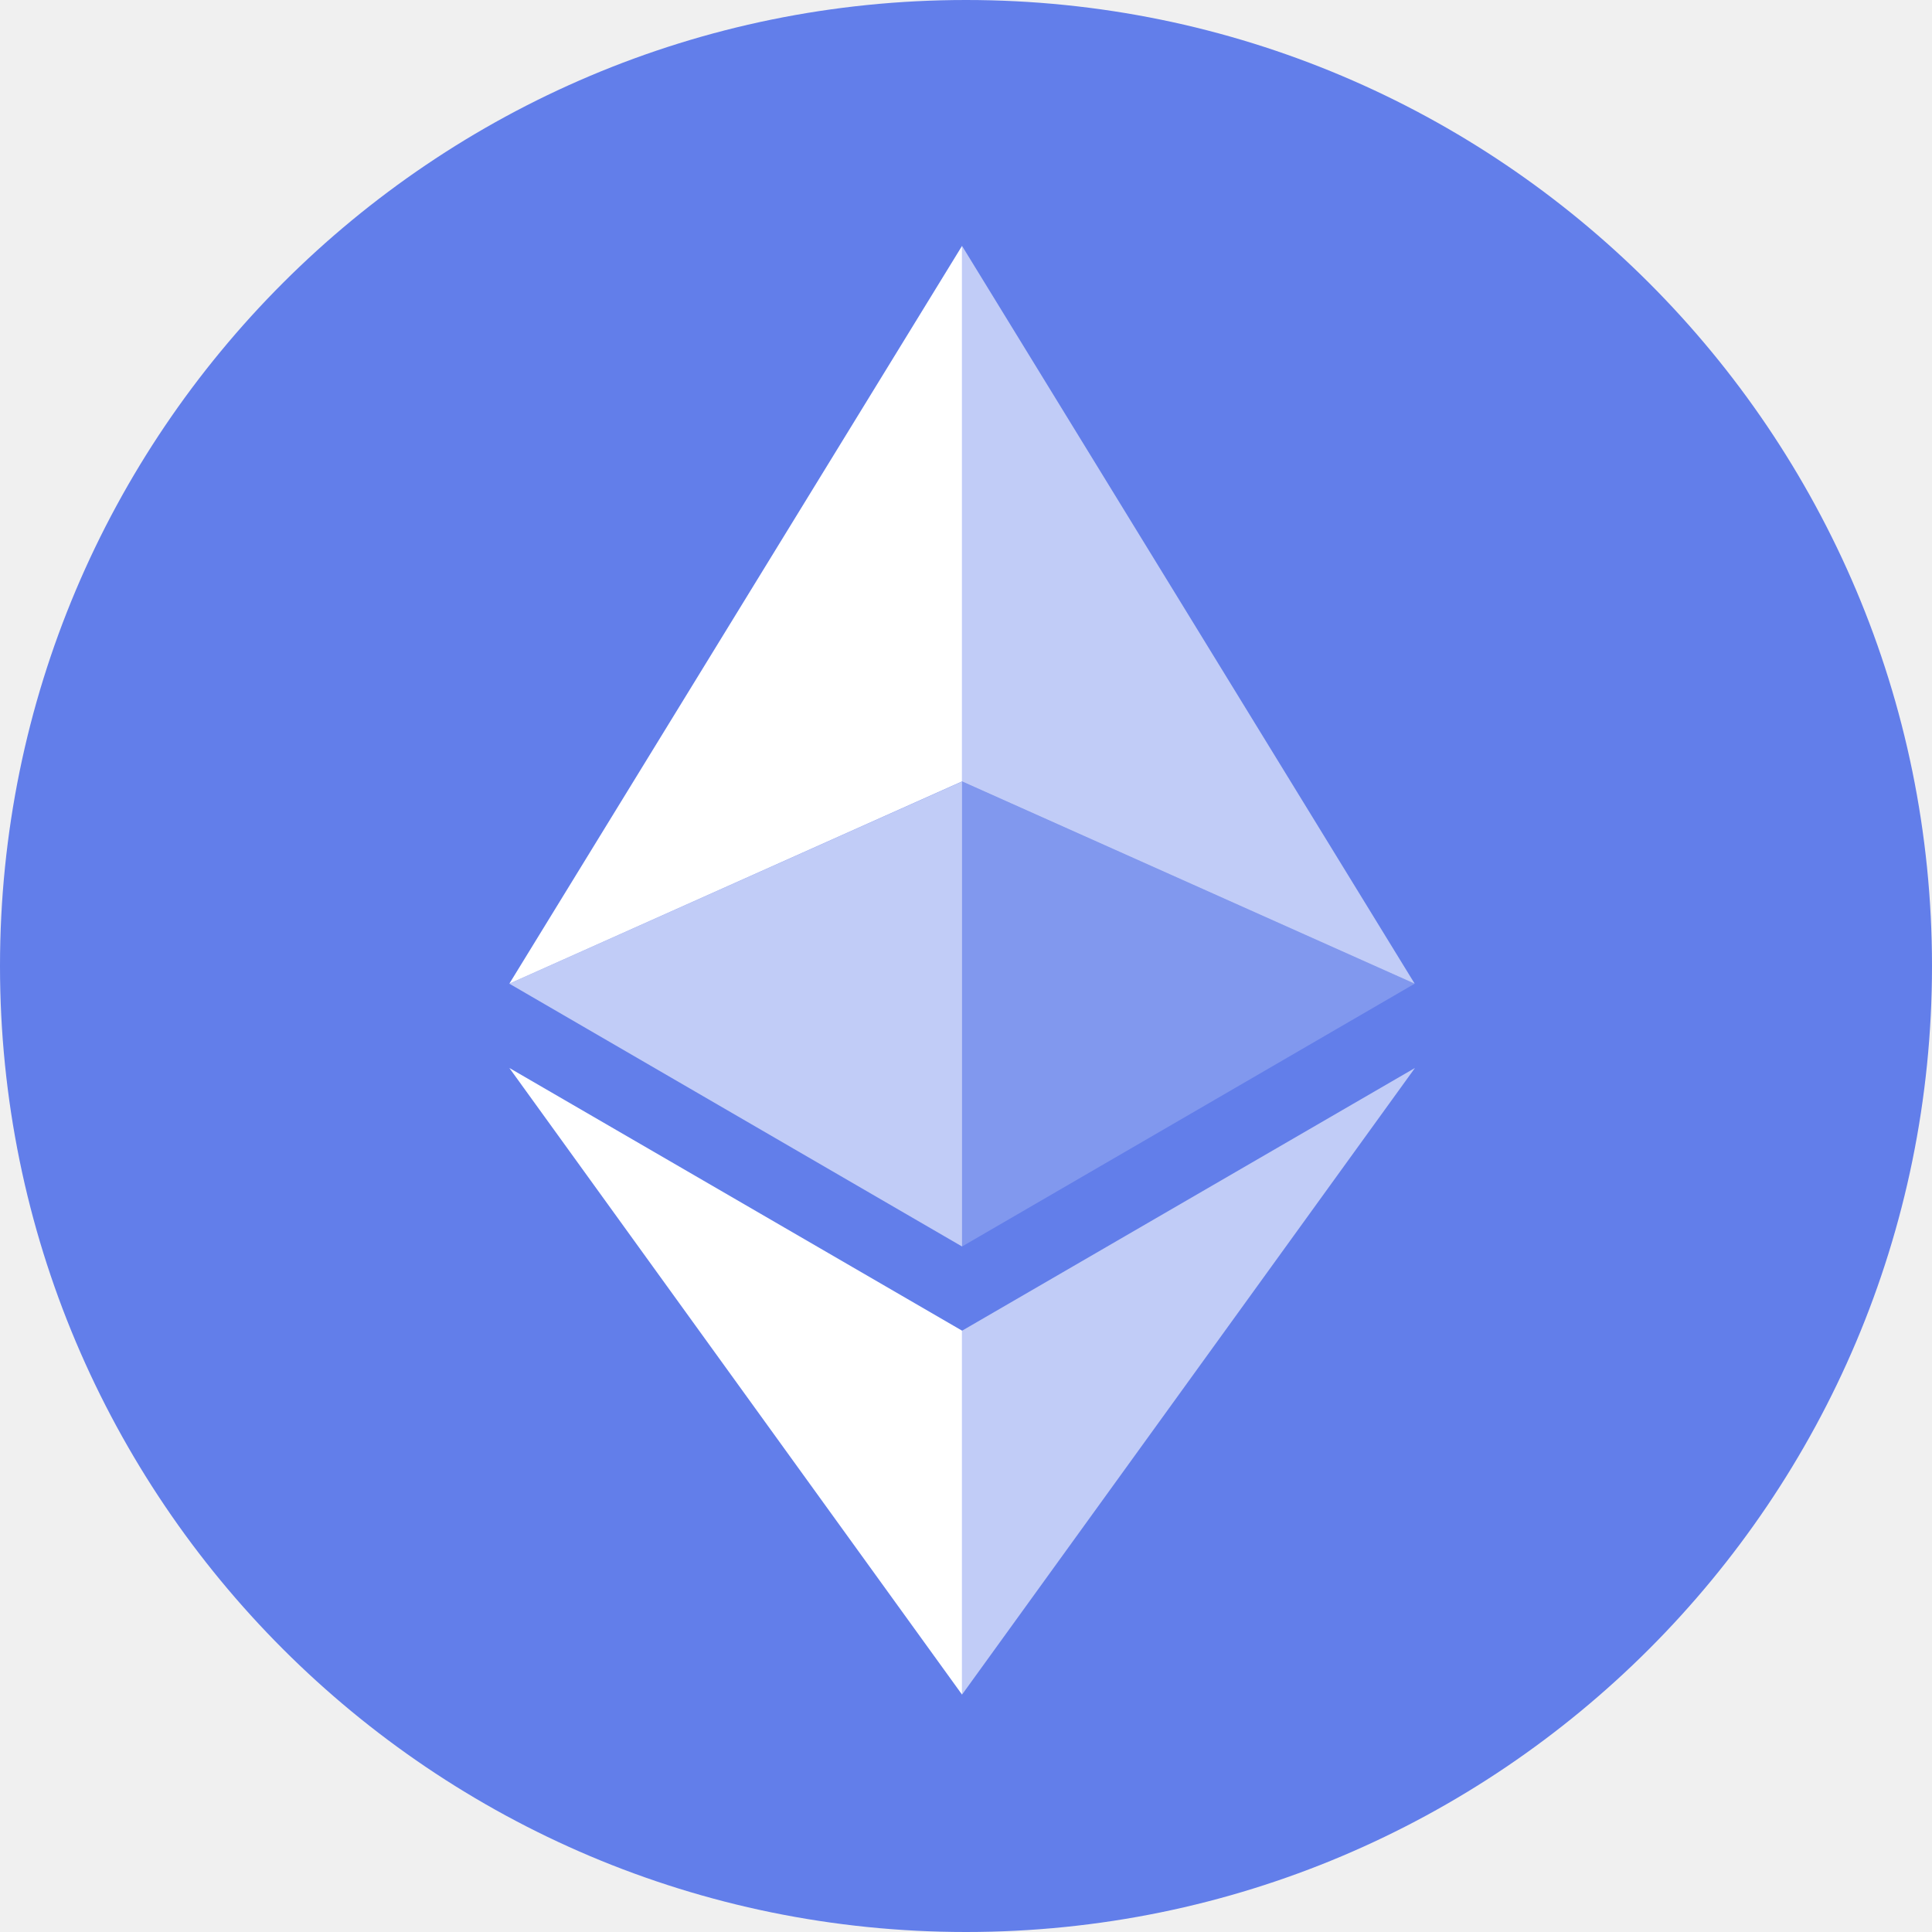
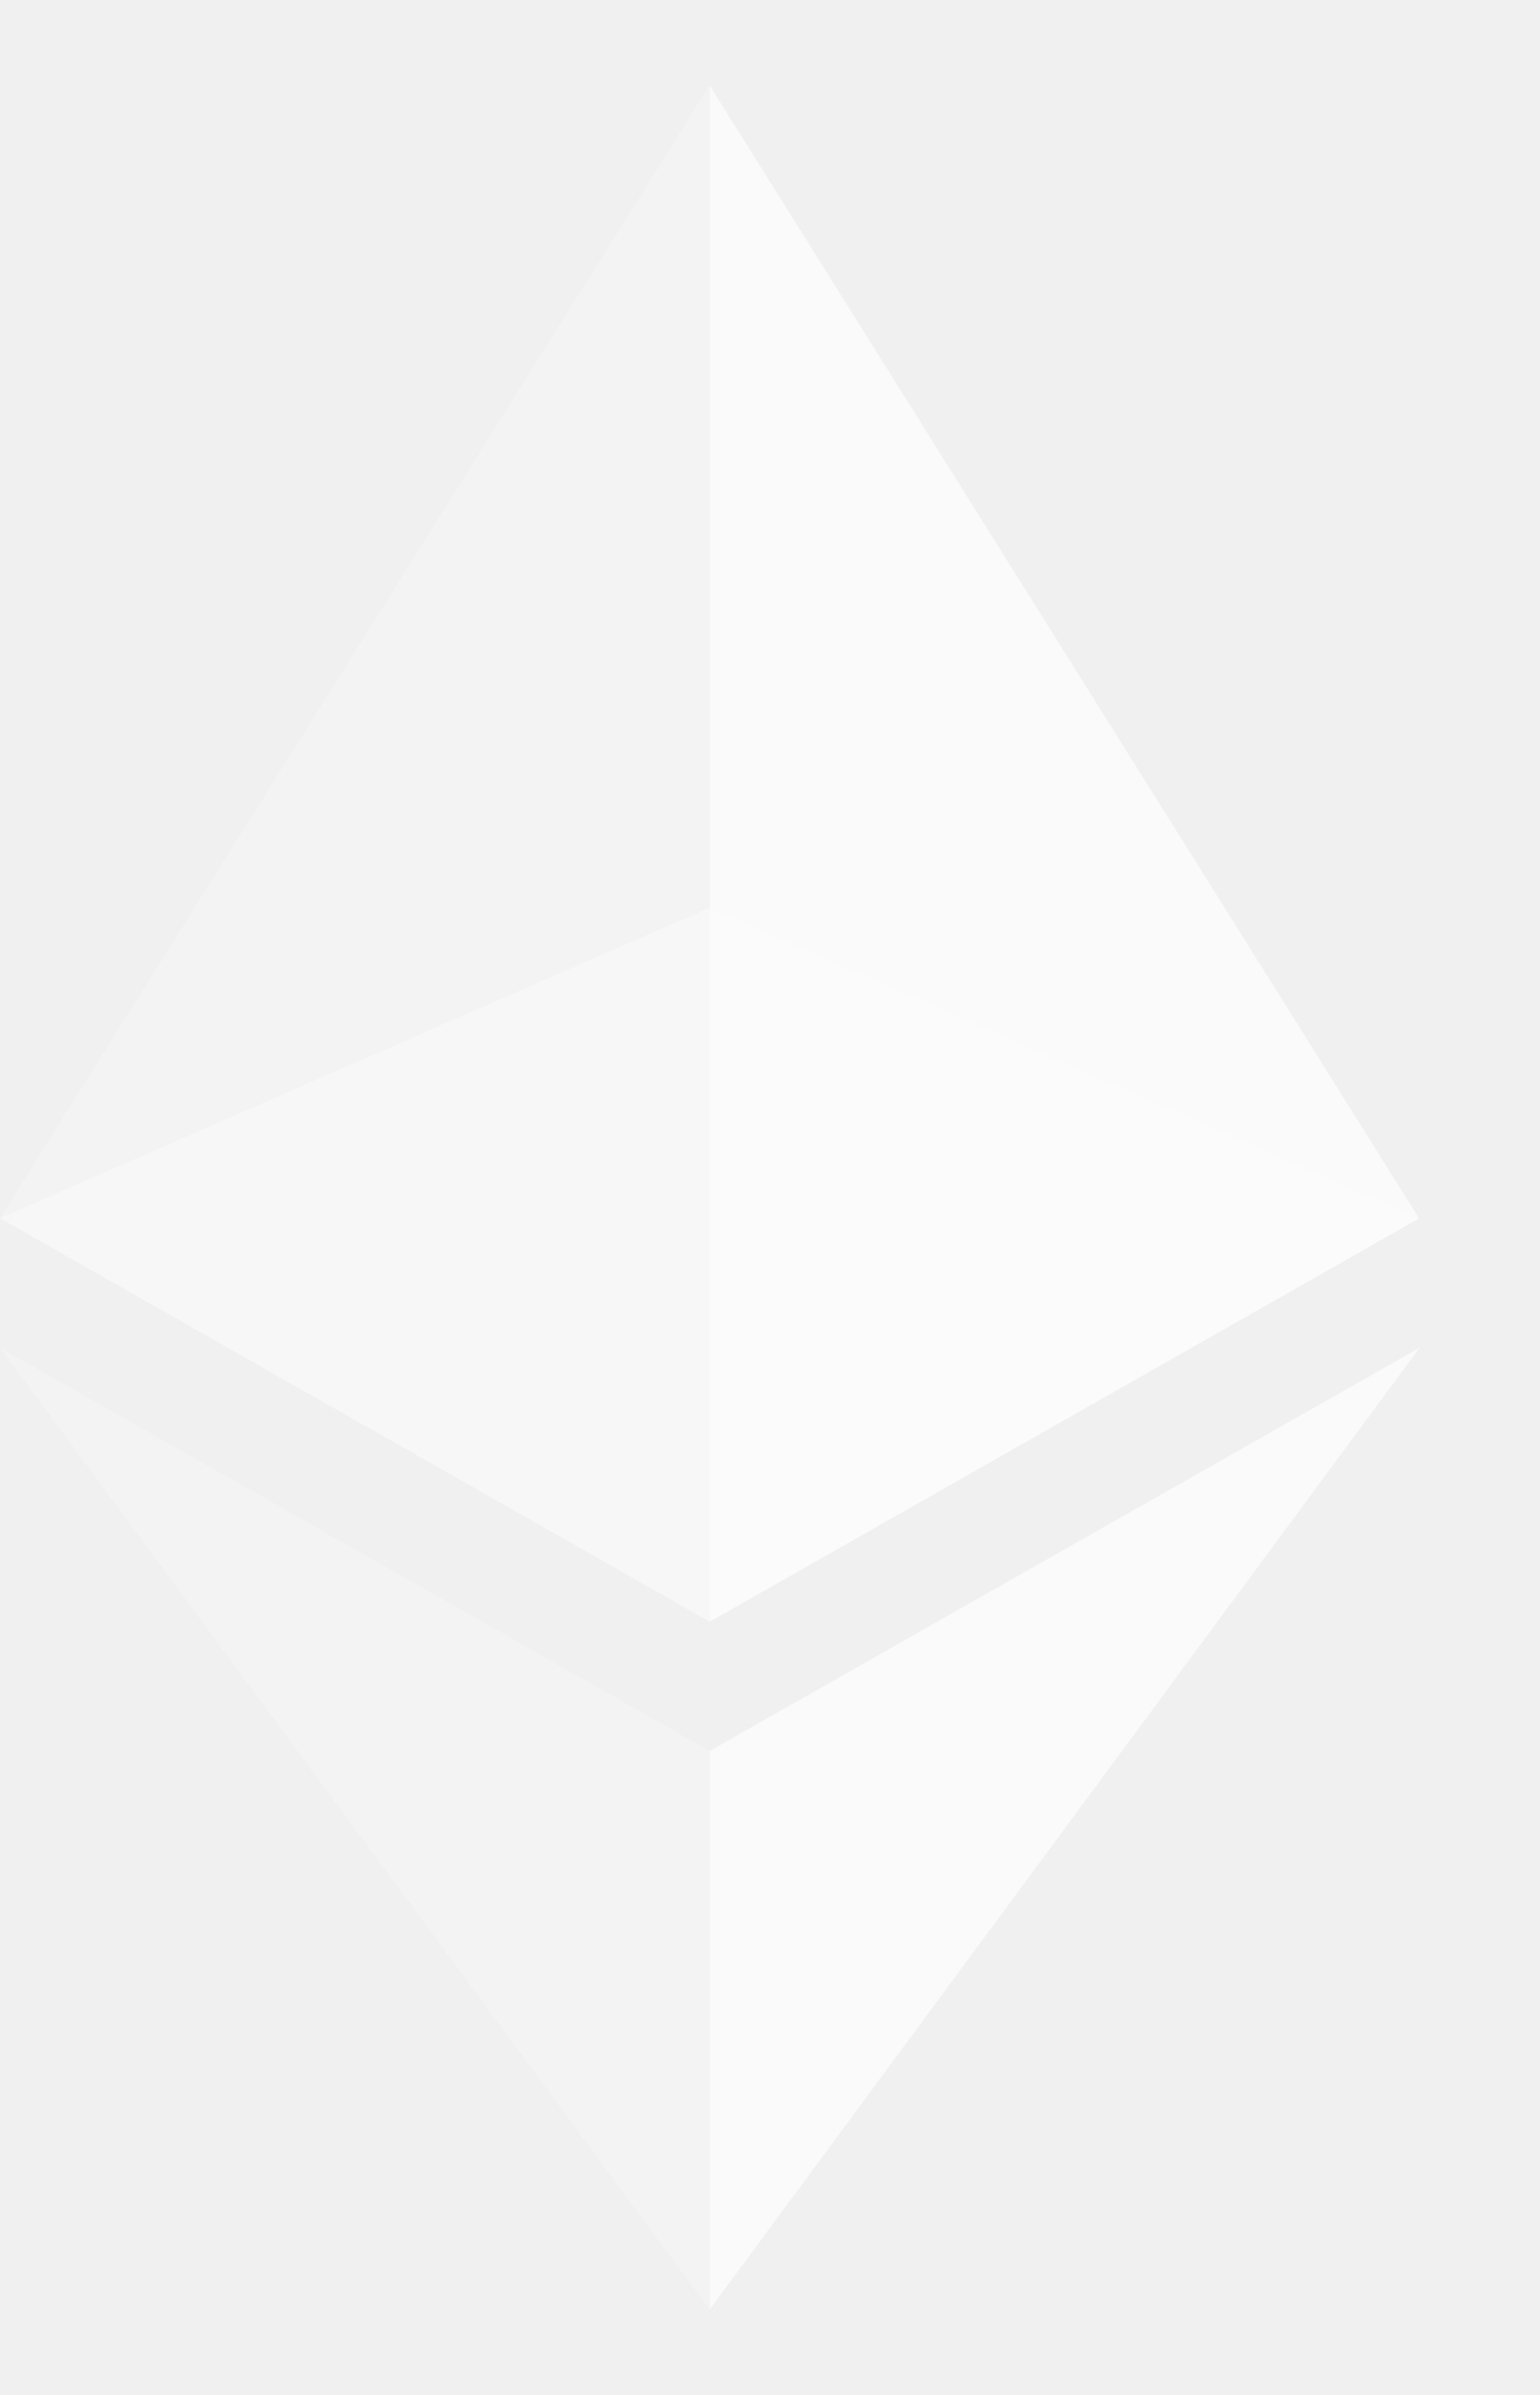
- <svg xmlns="http://www.w3.org/2000/svg" width="220" height="220" viewBox="0 0 220 220" fill="none">
-   <g clip-path="url(#clip0_1228_5712)">
-     <path d="M110 220C170.751 220 220 170.751 220 110C220 49.249 170.751 0 110 0C49.249 0 0 49.249 0 110C0 170.751 49.249 220 110 220Z" fill="#627EEA" />
-     <path d="M109.549 28V88.981L161.091 112.012L109.549 28Z" fill="white" fill-opacity="0.602" />
-     <path d="M109.549 28L58 112.012L109.549 88.981V28Z" fill="white" />
-     <path d="M109.549 151.531V192.967L161.125 121.611L109.549 151.531Z" fill="white" fill-opacity="0.602" />
-     <path d="M109.549 192.967V151.524L58 121.611L109.549 192.967Z" fill="white" />
-     <path d="M109.549 141.94L161.091 112.014L109.549 88.996V141.94Z" fill="white" fill-opacity="0.2" />
-     <path d="M58 112.014L109.549 141.94V88.996L58 112.014Z" fill="white" fill-opacity="0.602" />
+ <svg xmlns="http://www.w3.org/2000/svg" width="9" height="14" viewBox="0 0 9 14" fill="none">
+   <g opacity="0.6">
+     <path opacity="0.6" d="M4.149 5.306L0 7.121L4.149 9.478L8.297 7.121L4.149 5.306Z" fill="white" />
  </g>
-   <defs>
-     <clipPath id="clip0_1228_5712">
-       <rect width="220" height="220" fill="white" />
-     </clipPath>
-   </defs>
+   <g opacity="0.45">
+     <path opacity="0.45" d="M0 7.122L4.149 9.48V0.5L0 7.122Z" fill="white" />
+   </g>
+   <g opacity="0.8">
+     <path opacity="0.8" d="M4.15 0.5V9.48L8.298 7.122L4.15 0.5Z" fill="white" />
+   </g>
+   <g opacity="0.45">
+     <path opacity="0.45" d="M0 7.878L4.149 13.5V10.235L0 7.878Z" fill="white" />
+   </g>
+   <g opacity="0.8">
+     <path opacity="0.8" d="M4.15 10.235V13.5L8.301 7.878L4.15 10.235Z" fill="white" />
+   </g>
</svg>
